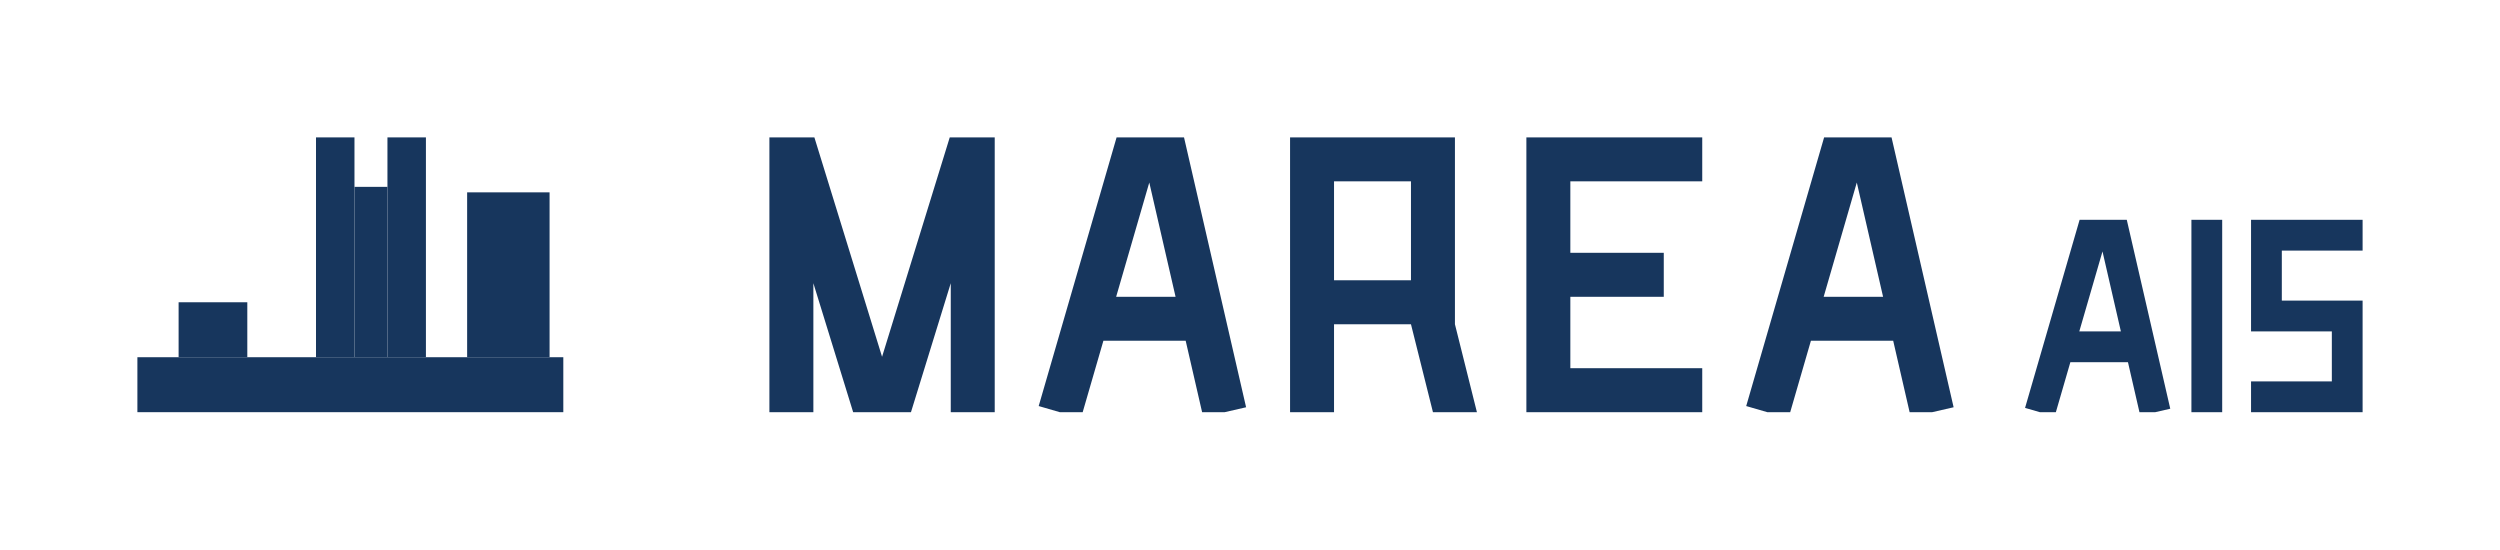
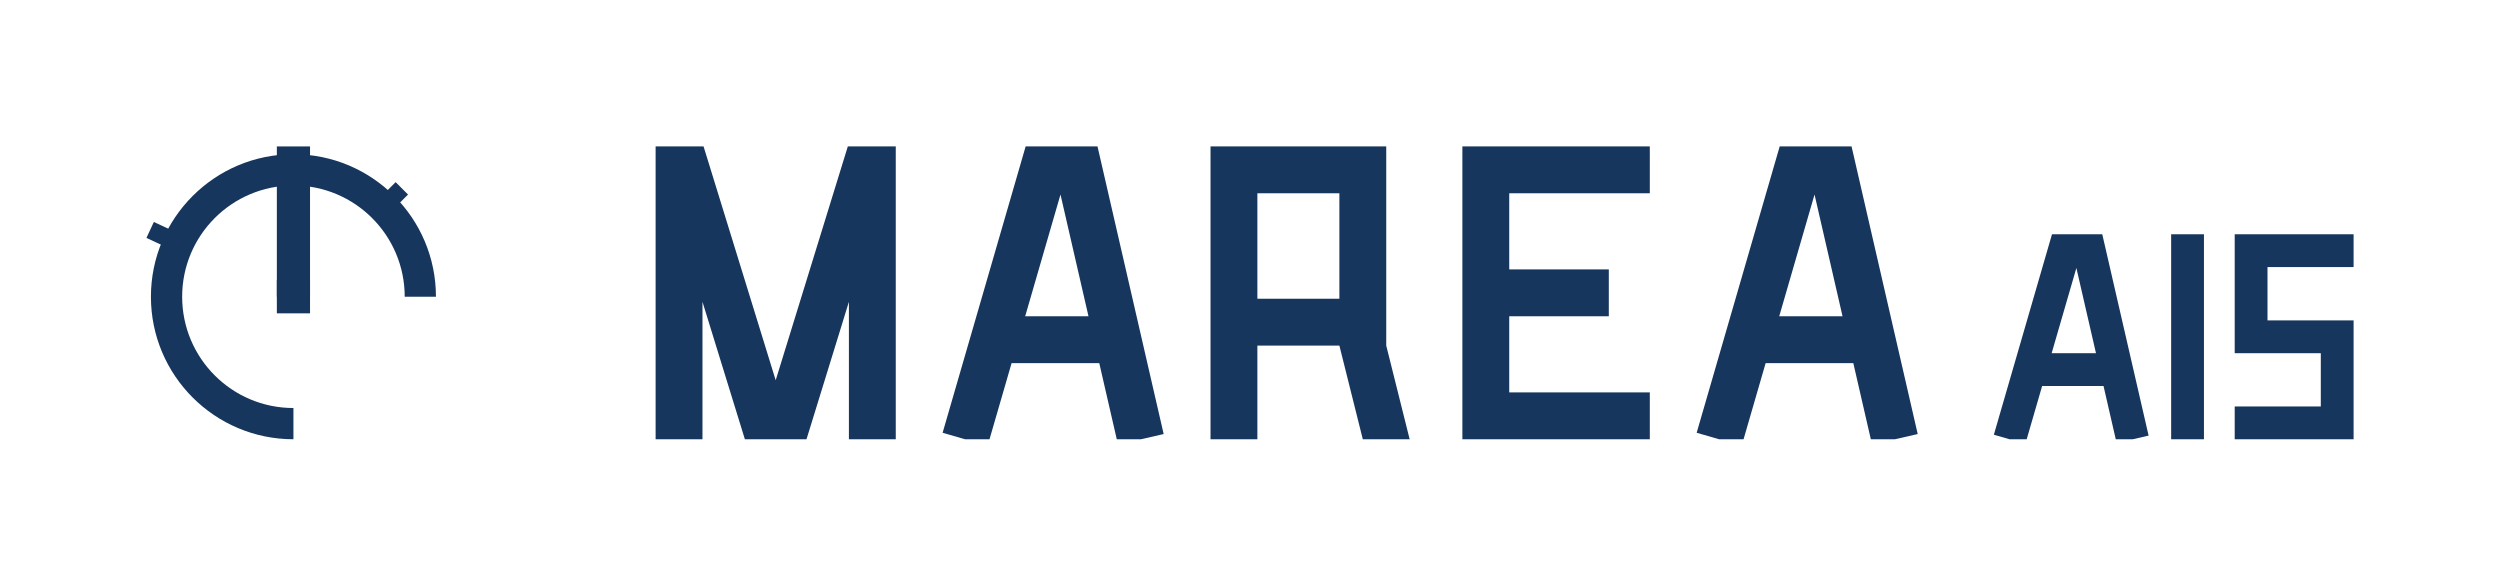
- <svg xmlns="http://www.w3.org/2000/svg" viewBox="0 0 909.8 200" width="909.8" height="200" role="img" aria-labelledby="fais-t fais-d" color="#17365d">
-   <g transform="translate(50 10) scale(10)">
-     <path fill="currentColor" d="M0 12 L15.5 12 L15.5 14 L0 14Z" />
-     <path fill="currentColor" d="M1.5 10 L4 10 L4 12 L1.5 12Z" />
-     <path fill="currentColor" d="M6.5 4 L7.9 4 L7.9 12 L6.5 12Z" />
-     <path fill="currentColor" d="M9.1 4 L10.5 4 L10.5 12 L9.1 12Z" />
-     <path fill="currentColor" d="M7.9 5.8 L9.1 5.8 L9.1 12 L7.9 12Z" />
-     <path fill="currentColor" d="M12 6 L15 6 L15 12 L12 12Z" />
+ <svg xmlns="http://www.w3.org/2000/svg" viewBox="0 0 853.66 200" width="853.66" height="200" role="img" aria-labelledby="fais-t fais-d" color="#17365d">
+   <g transform="translate(46.87 48) scale(3.333)">
+     <path fill="currentColor" d="M16 30.6A14.6 14.6 0 1 1 30.6 16L27.4 16A11.4 11.4 0 1 0 16 27.4Z" />
+     <path fill="currentColor" d="M14.3 0.6 L17.7 0.6 L17.7 16 L14.3 16Z" />
+     <path fill="currentColor" d="M14.3 14.3 L17.7 14.3 L17.7 17.7 L14.3 17.7Z" />
+     <path fill="currentColor" d="M2.57 10.73 L0.94 9.97 L1.7 8.34 L3.33 9.1Z" />
+     <path fill="currentColor" d="M25.55 5.18 L26.47 4.26 L27.74 5.53 L26.82 6.45Z" />
  </g>
-   <g transform="translate(280 50)">
+   <g transform="translate(223.87 50)">
    <path fill="currentColor" d="M0 0 L16 0 L16 100 L0 100ZM66 0 L82 0 L82 100 L66 100ZM16.37 0 L42.9 86 L39.1 86 L65.63 0 L74 0 L81.64 2.36 L51.52 100 L30.48 100 L0.36 2.36 L8 0ZM98 97.77 L126.35 0 L150.89 0 L173.48 98.21 L165.68 100 L157.47 100 L136.31 8 L140.69 8 L114.01 100 L105.68 100ZM111.68 58 L159.68 58 L159.68 74 L111.68 74ZM189.48 0 L205.48 0 L205.48 100 L189.48 100ZM189.48 0 L249.48 0 L249.48 16 L189.48 16ZM233.48 16 L249.48 16 L249.48 52 L233.48 52ZM189.48 52 L249.48 52 L249.48 68 L189.48 68ZM233.48 68 L249.48 68 L257.48 100 L241.48 100ZM275.48 0 L291.48 0 L291.48 100 L275.48 100ZM275.48 0 L339.48 0 L339.48 16 L275.48 16ZM275.48 42 L325.48 42 L325.48 58 L275.48 58ZM275.48 84 L339.48 84 L339.48 100 L275.48 100ZM355.48 97.77 L383.83 0 L408.37 0 L430.96 98.21 L423.16 100 L414.95 100 L393.79 8 L398.17 8 L371.49 100 L363.16 100ZM369.16 58 L417.16 58 L417.16 74 L369.16 74Z" />
  </g>
-   <g transform="translate(736.96 80)">
+   <g transform="translate(680.83 80)">
    <path fill="currentColor" d="M0 68.44 L19.85 0 L37.02 0 L52.84 68.74 L47.38 70 L41.63 70 L26.82 5.6 L29.89 5.6 L11.21 70 L5.38 70ZM9.58 40.6 L43.18 40.6 L43.18 51.8 L9.58 51.8ZM60.54 0 L71.74 0 L71.74 70 L60.54 70ZM87.84 0 L122.84 0 L122.84 11.2 L87.84 11.2ZM82.24 0 L93.44 0 L93.44 29.4 L82.24 29.4ZM82.24 29.4 L122.84 29.4 L122.84 40.6 L82.24 40.6ZM111.64 29.4 L122.84 29.4 L122.84 70 L111.64 70ZM82.24 58.8 L117.24 58.8 L117.24 70 L82.24 70Z" />
  </g>
</svg>
